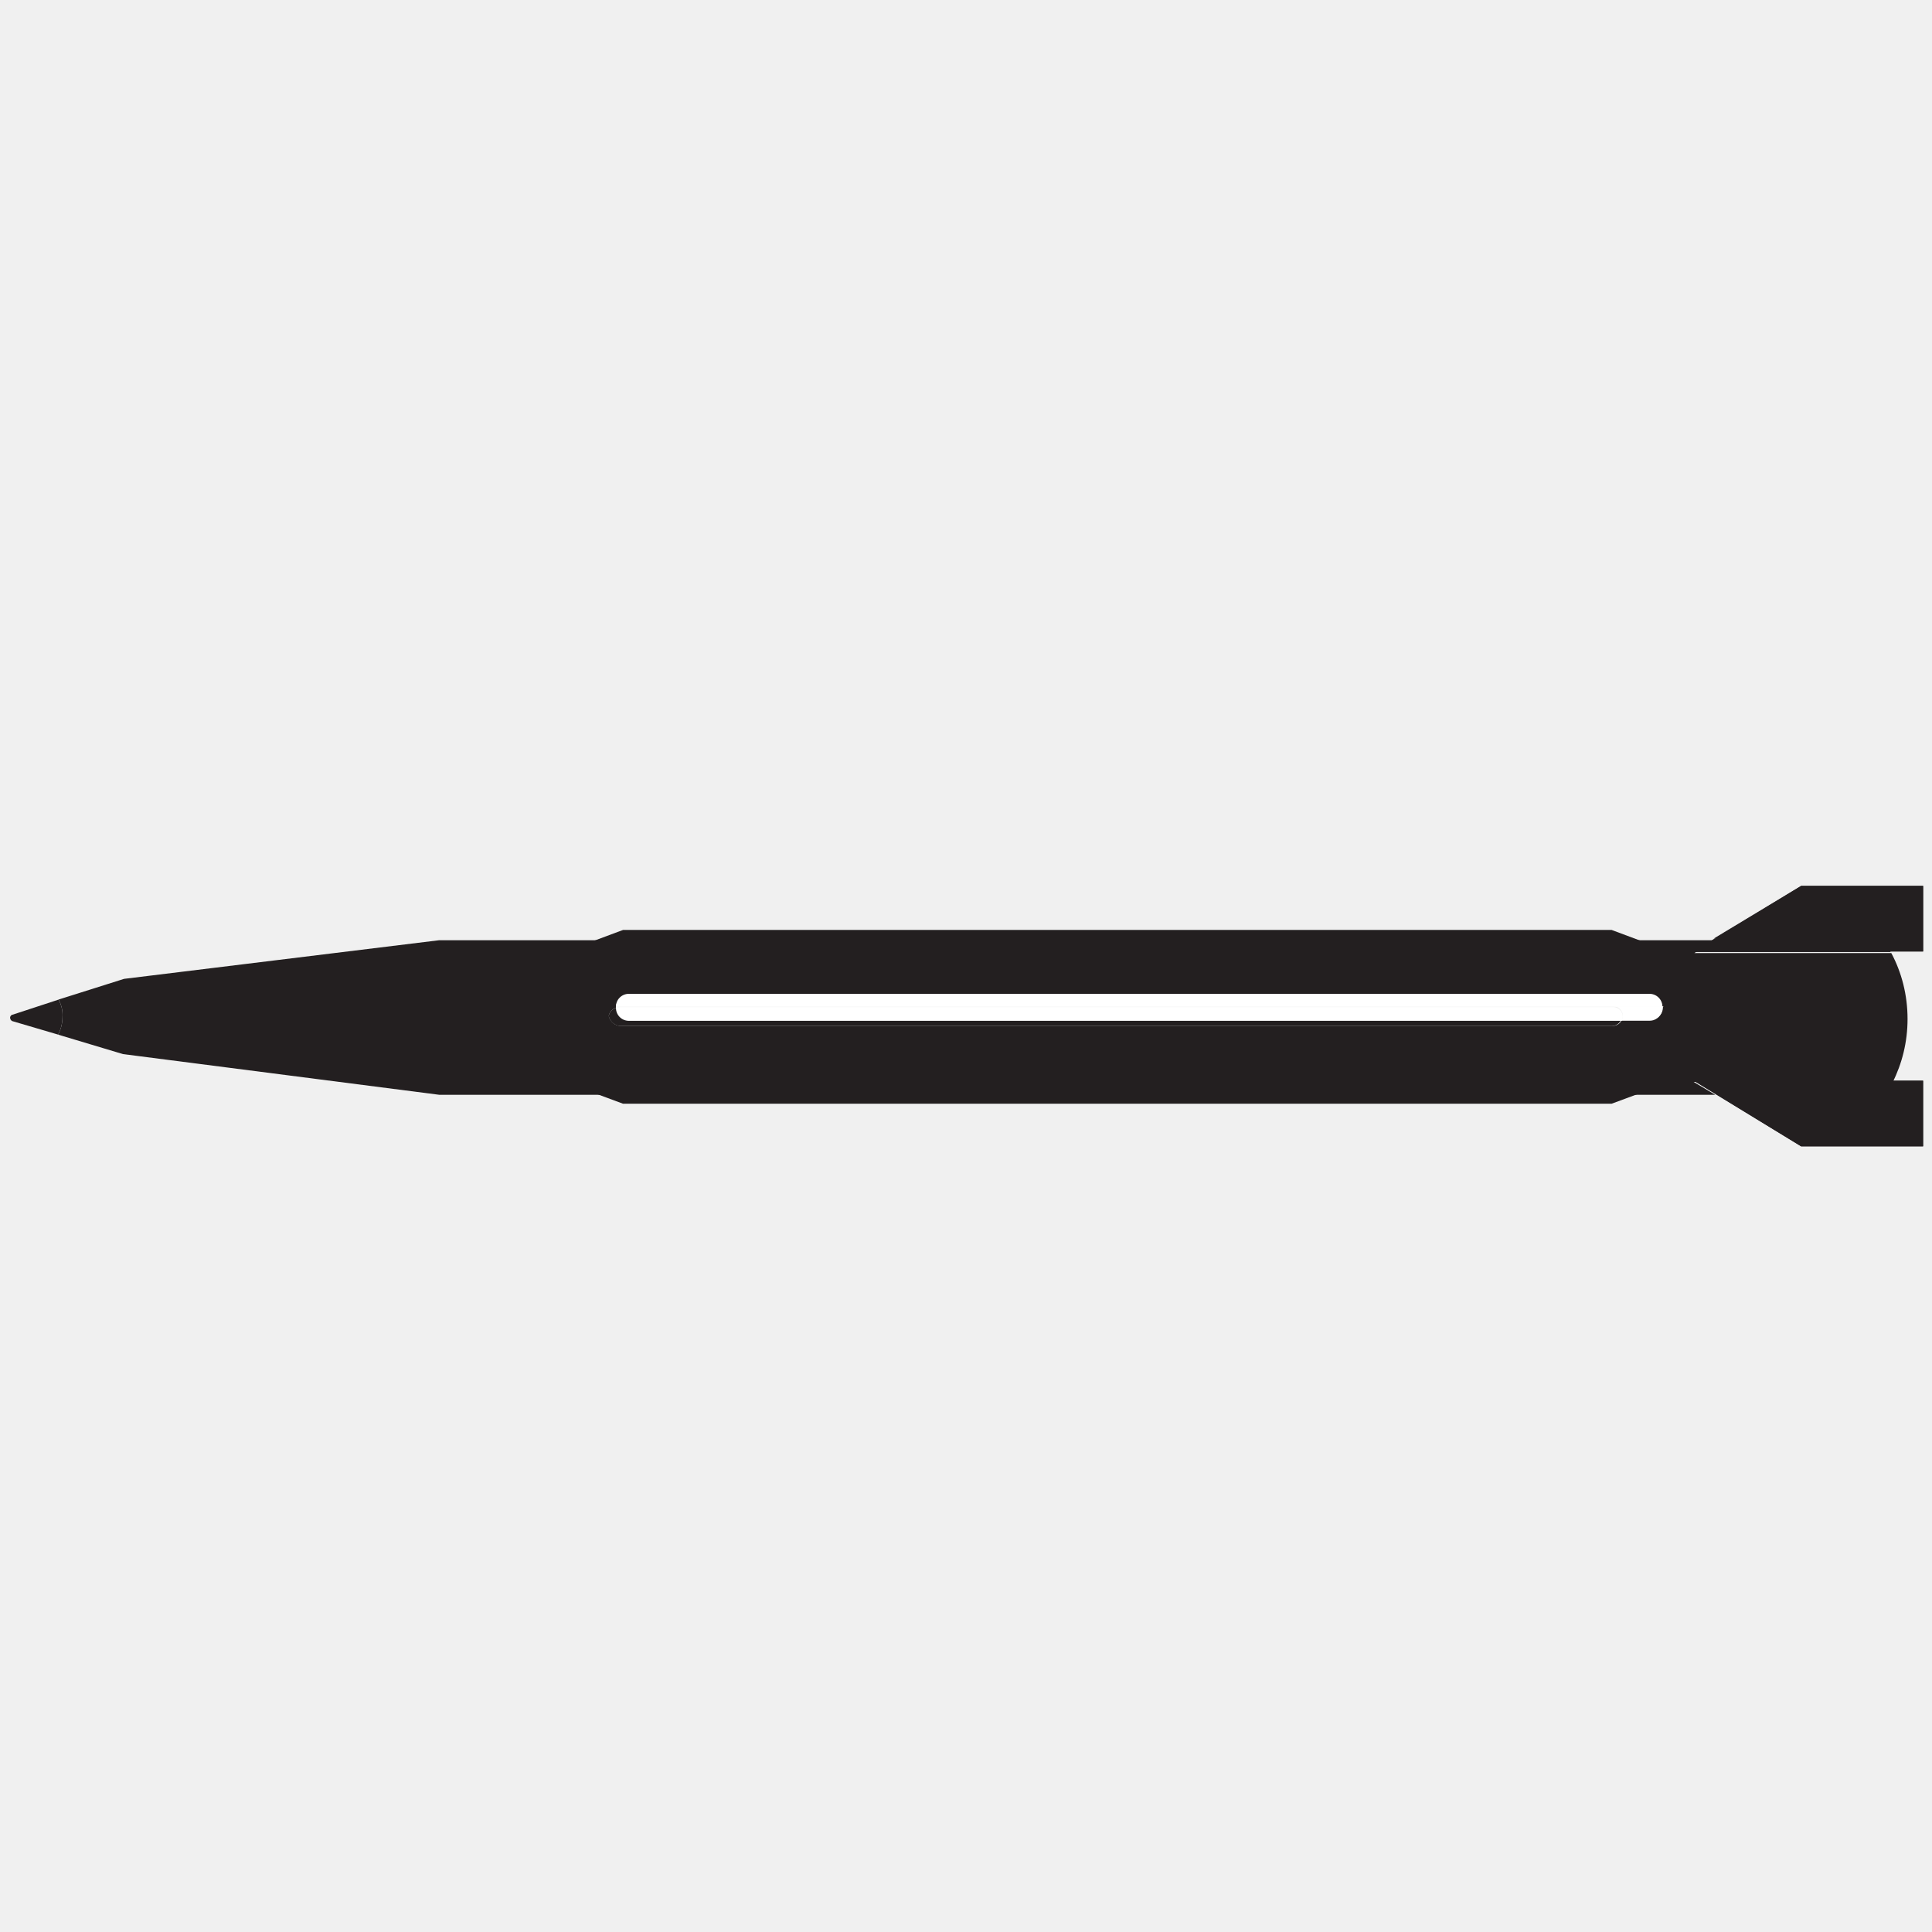
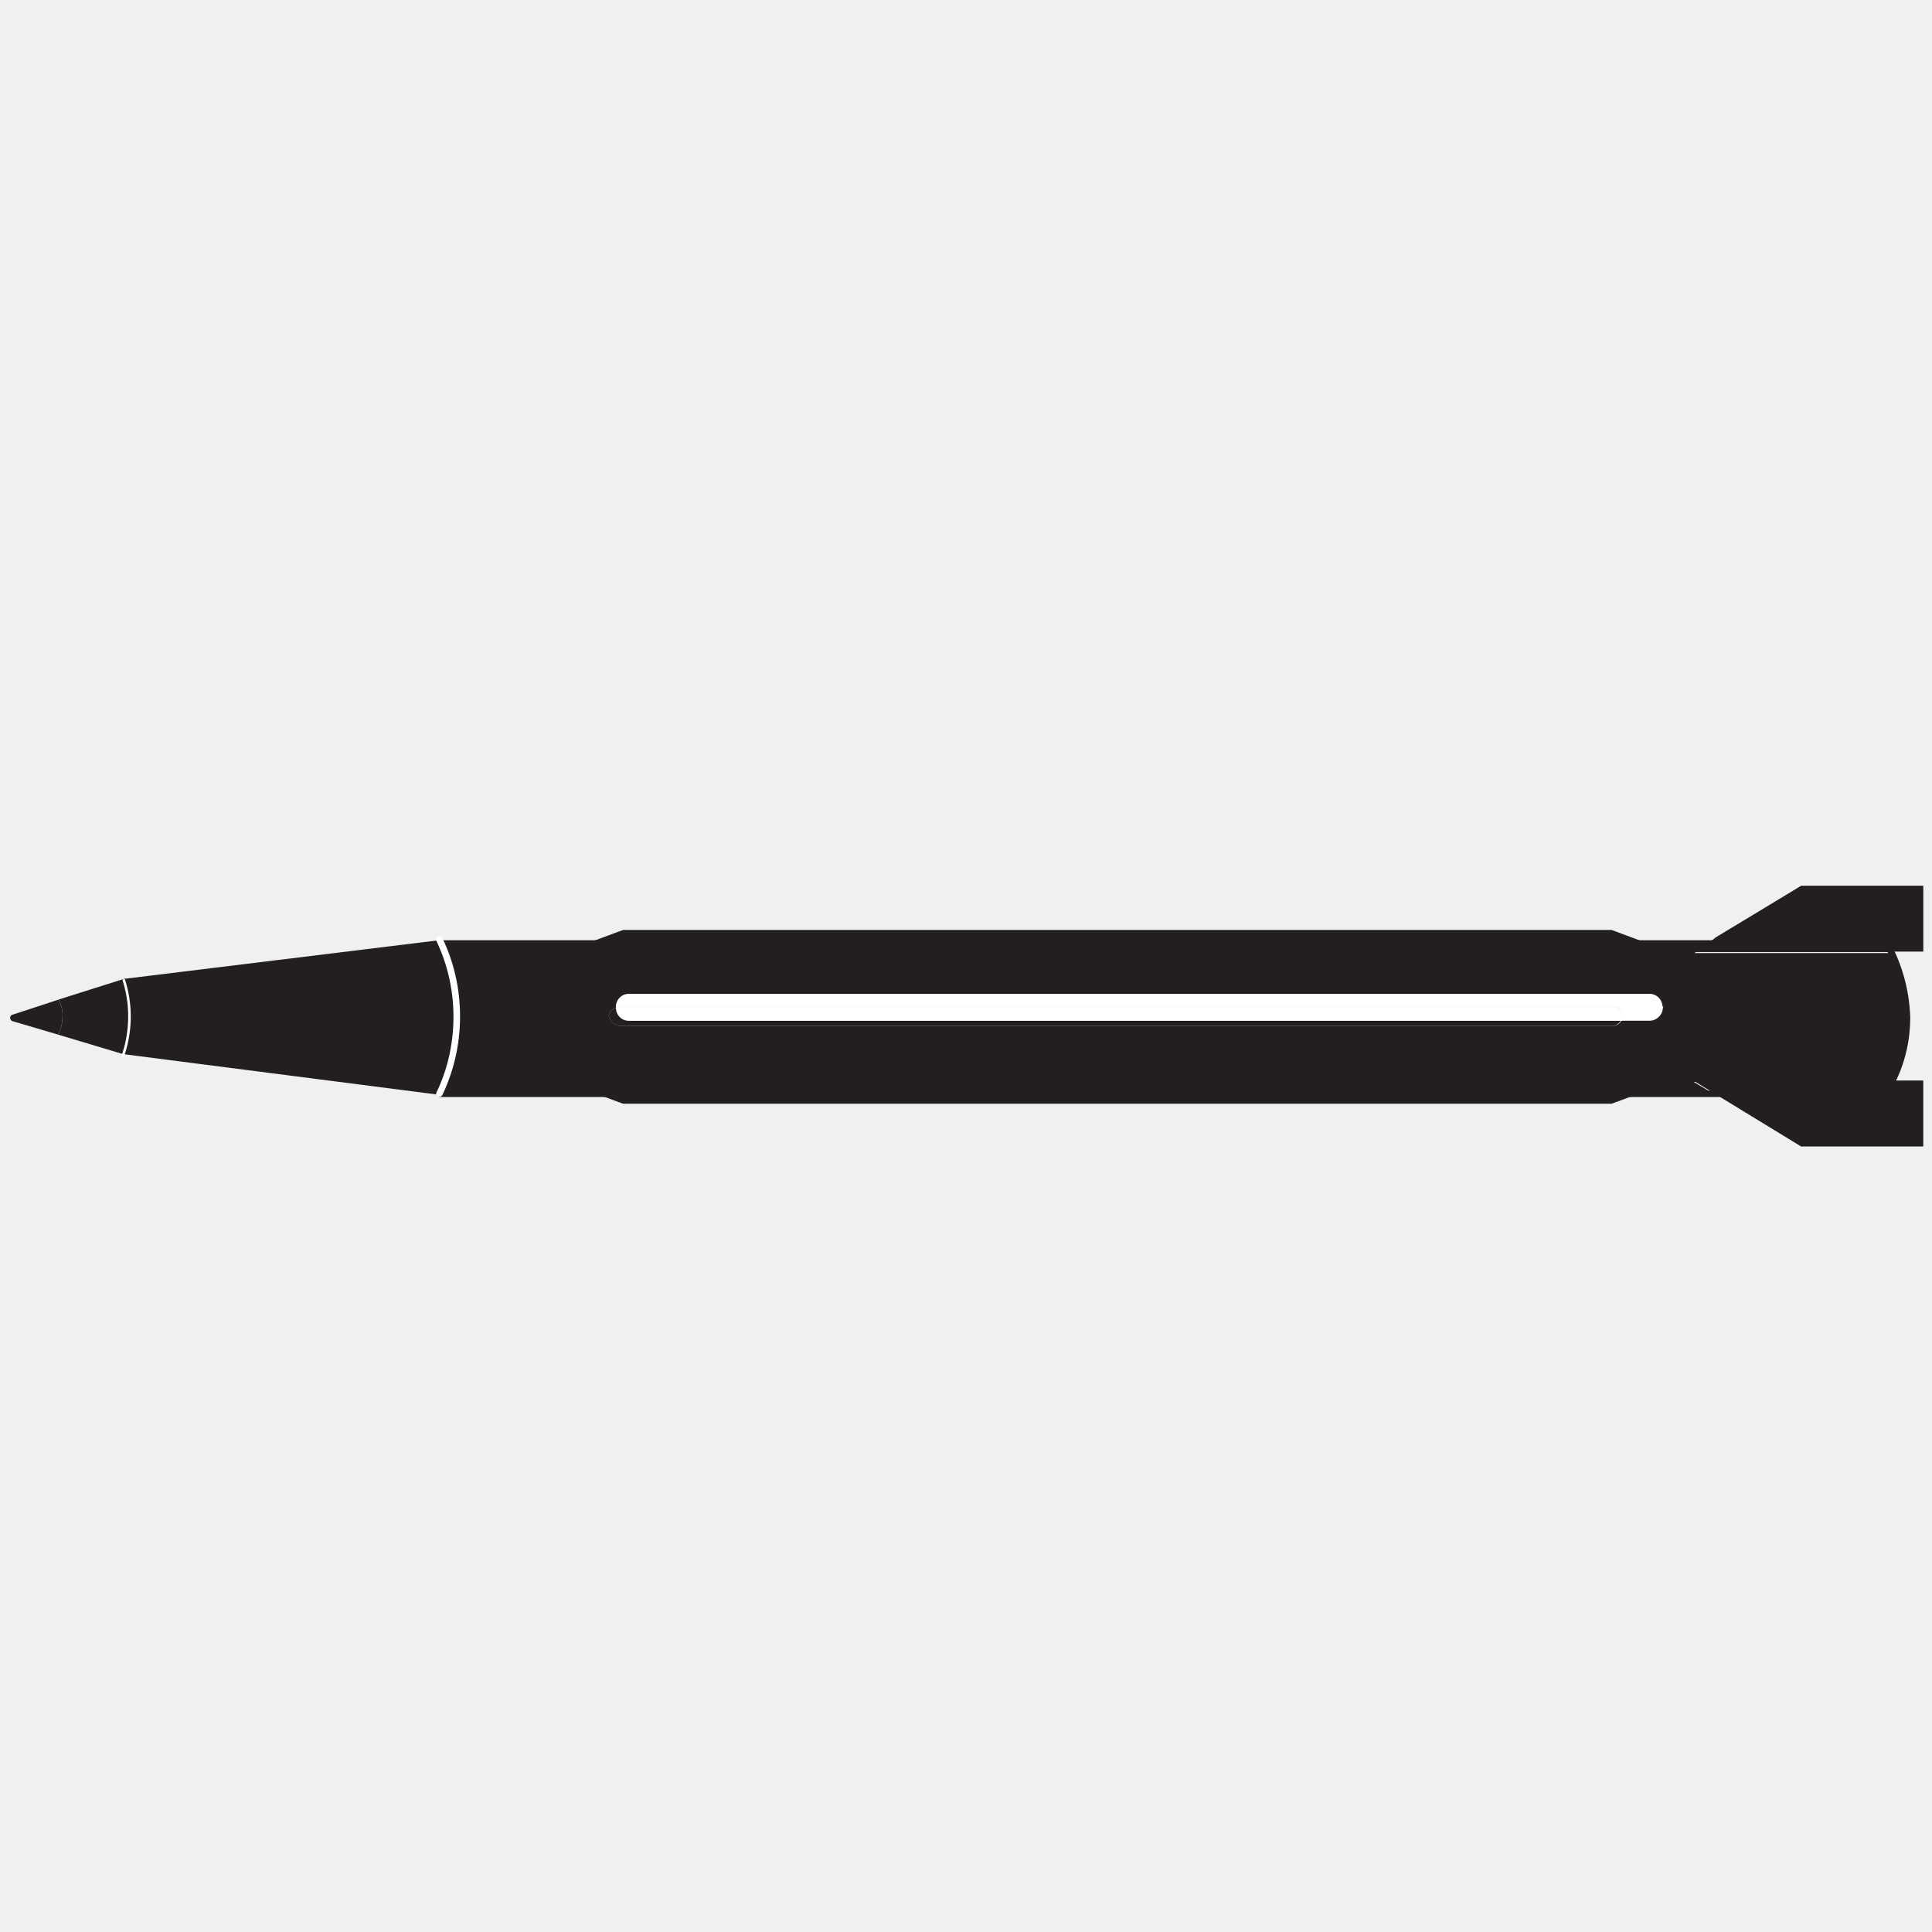
<svg xmlns="http://www.w3.org/2000/svg" version="1.1" width="32" height="32" viewBox="0 0 32 32">
  <path fill="#231f20" d="M29.833 14.673h2.020v1.086h-0.538c-0.030-0.064-0.062-0.132-0.098-0.213h-2.833z" />
  <path fill="#231f20" d="M28.384 15.556h2.833c0.036 0.070 0.068 0.139 0.098 0.213h-3.262z" />
  <path fill="#231f20" d="M0.969 17.124c0.042-0.082 0.066-0.178 0.066-0.28 0-0.003-0-0.006-0-0.009v0c0-0.008 0.001-0.017 0.001-0.026 0-0.093-0.025-0.181-0.068-0.256l0.001 0.003 1.086-0.343 5.22-0.64h21.12l-0.331 0.213h3.262c0.17 0.317 0.269 0.692 0.269 1.092 0 0.379-0.090 0.738-0.25 1.055l0.006-0.013h-3.298l0.356 0.213h-21.135l-5.237-0.674-1.067-0.32zM10.202 16.681v0 0.013c-0.062 0.018-0.108 0.070-0.119 0.133l-0 0.001c0.022 0.096 0.107 0.166 0.208 0.166 0.011 0 0.022-0.001 0.032-0.002l-0.001 0h16.373c0.004 0 0.009 0.001 0.014 0.001 0.062 0 0.117-0.034 0.145-0.085l0-0.001h0.467c0.118 0 0.213-0.096 0.213-0.213v0 0 0c0-0.118-0.096-0.213-0.213-0.213v0h-16.9c-0.002-0-0.004-0-0.007-0-0.113 0-0.206 0.088-0.213 0.2l-0 0.001z" />
  <path fill="#fff" d="M27.322 16.461c0.118 0 0.213 0.096 0.213 0.213v0h-17.333c0-0.118 0.095-0.213 0.213-0.213v0z" />
  <path fill="#fff" d="M10.261 16.681v0z" />
  <path fill="#fff" d="M26.694 16.681v0z" />
  <path fill="#fff" d="M10.202 16.683h0.060c-0.022 0.002-0.042 0.007-0.061 0.015l0.001-0v-0.015z" />
  <path fill="#fff" d="M10.421 16.909c-0.118 0-0.213-0.096-0.213-0.213v0c0.017-0.008 0.038-0.013 0.059-0.015l0.001-0h16.454c0.083 0.001 0.151 0.067 0.156 0.149l0 0c0 0.003 0 0.007 0 0.011 0 0.025-0.006 0.049-0.018 0.069l0-0.001z" />
  <path fill="#fff" d="M27.543 16.683v0c0 0.118-0.096 0.213-0.213 0.213v0h-0.467c0.011-0.020 0.017-0.043 0.017-0.068 0-0.004-0-0.007-0-0.011l0 0c-0.005-0.083-0.072-0.148-0.156-0.149h0.828z" />
  <path fill="#231f20" d="M10.202 16.695c0 0.118 0.095 0.213 0.213 0.213v0h16.427c-0.029 0.052-0.083 0.086-0.146 0.086-0.005 0-0.010-0-0.015-0.001l0.001 0h-16.361c-0.009 0.001-0.020 0.002-0.031 0.002-0.101 0-0.186-0.070-0.208-0.165l-0-0.001c0.011-0.065 0.057-0.116 0.118-0.134l0.001-0z" />
  <path fill="#231f20" d="M31.341 17.899h0.512v1.088h-2.020l-1.423-0.87h2.807c0.043-0.062 0.084-0.133 0.12-0.208l0.004-0.010z" />
  <path fill="#231f20" d="M28.053 17.899h3.287c-0.040 0.082-0.081 0.152-0.127 0.219l0.003-0.005h-2.807z" />
+   <path fill="#231f20" d="M31.217 18.17h-23.942c-0.029 0-0.053-0.024-0.053-0.053v0c0-0.029 0.024-0.053 0.053-0.053v0h23.942c0.029 0 0.053 0.024 0.053 0.053v0c0 0.029-0.024 0.053-0.053 0.053v0z" />
+   <path fill="#231f20" d="M31.217 18.17c-0.004 0.001-0.010 0.002-0.015 0.002s-0.010-0.001-0.015-0.002l0 0c-0.014-0.010-0.023-0.026-0.023-0.044 0-0.012 0.004-0.022 0.010-0.031l-0 0c0.225-0.354 0.358-0.784 0.358-1.246 0-0.001 0-0.003 0-0.004v0c-0.017-0.464-0.15-0.895-0.369-1.267l0.007 0.013c-0.004-0.007-0.006-0.016-0.006-0.025 0-0.030 0.024-0.054 0.054-0.054 0.021 0 0.039 0.012 0.048 0.029l0 0c0.219 0.374 0.356 0.821 0.373 1.298l0 0.005c0 0.005 0 0.011 0 0.017 0 0.481-0.141 0.929-0.383 1.305l0.006-0.009c-0.009 0.008-0.022 0.014-0.036 0.014-0.003 0-0.006-0-0.010-0.001l0 0z" />
  <path fill="#231f20" d="M0.201 16.809l0.768-0.252c0.042 0.073 0.067 0.16 0.067 0.253 0 0.009-0 0.018-0.001 0.027l0-0.001c0 0.002 0 0.005 0 0.008 0 0.102-0.024 0.198-0.068 0.283l0.002-0.004v0.015l-0.768-0.226c-0.021-0.012-0.034-0.034-0.034-0.059 0-0 0-0 0-0.001v0c0.003-0.020 0.016-0.036 0.034-0.045l0-0z" />
  <path fill="#231f20" d="M29.833 14.673h2.020v1.086h-3.799l1.779-1.086z" />
  <path fill="#231f20" d="M28.053 17.901h3.799v1.086h-2.020l-1.779-1.086z" />
+   <path fill="#fff" d="M7.275 18.17c-0.004 0.001-0.008 0.002-0.012 0.002s-0.008-0.001-0.012-0.002l0 0c-0.017-0.009-0.029-0.027-0.029-0.047 0-0.008 0.002-0.016 0.005-0.023l-0 0c0.179-0.368 0.284-0.801 0.284-1.258s-0.105-0.89-0.291-1.275l0.008 0.017c-0.004-0.007-0.007-0.016-0.007-0.026 0-0.022 0.013-0.041 0.032-0.049l0-0c0.007-0.004 0.015-0.006 0.024-0.006 0.021 0 0.040 0.013 0.048 0.031l0 0c0.186 0.381 0.295 0.829 0.295 1.302s-0.109 0.921-0.302 1.32l0.008-0.018c-0.010 0.018-0.029 0.030-0.051 0.030-0 0-0 0-0.001 0h0z" />
+   <path fill="#fff" d="M2.031 17.515v0c-0.011-0.003-0.018-0.013-0.018-0.024 0-0.003 0-0.005 0.001-0.008l-0 0c0.060-0.167 0.098-0.36 0.107-0.561l0-0.004c0.001-0.027 0.002-0.058 0.002-0.090 0-0.209-0.034-0.411-0.096-0.6l0.004 0.014c-0.001-0.002-0.001-0.004-0.001-0.006 0-0.009 0.005-0.017 0.011-0.021l0-0c0.002-0.001 0.005-0.001 0.007-0.001 0.011 0 0.021 0.008 0.024 0.018l0 0c0.059 0.181 0.094 0.39 0.094 0.607 0 0.030-0.001 0.061-0.002 0.091l0-0.004c-0.010 0.207-0.049 0.401-0.113 0.584l0.004-0.015c-0.003 0.012-0.013 0.021-0.026 0.021h-0z" />
  <path fill="#231f20" d="M10.319 15.403h16.375l0.847 0.316h-18.069l0.847-0.316z" />
  <path fill="#231f20" d="M9.472 17.967h18.069l-0.847 0.314h-16.375l-0.847-0.314z" />
</svg>
